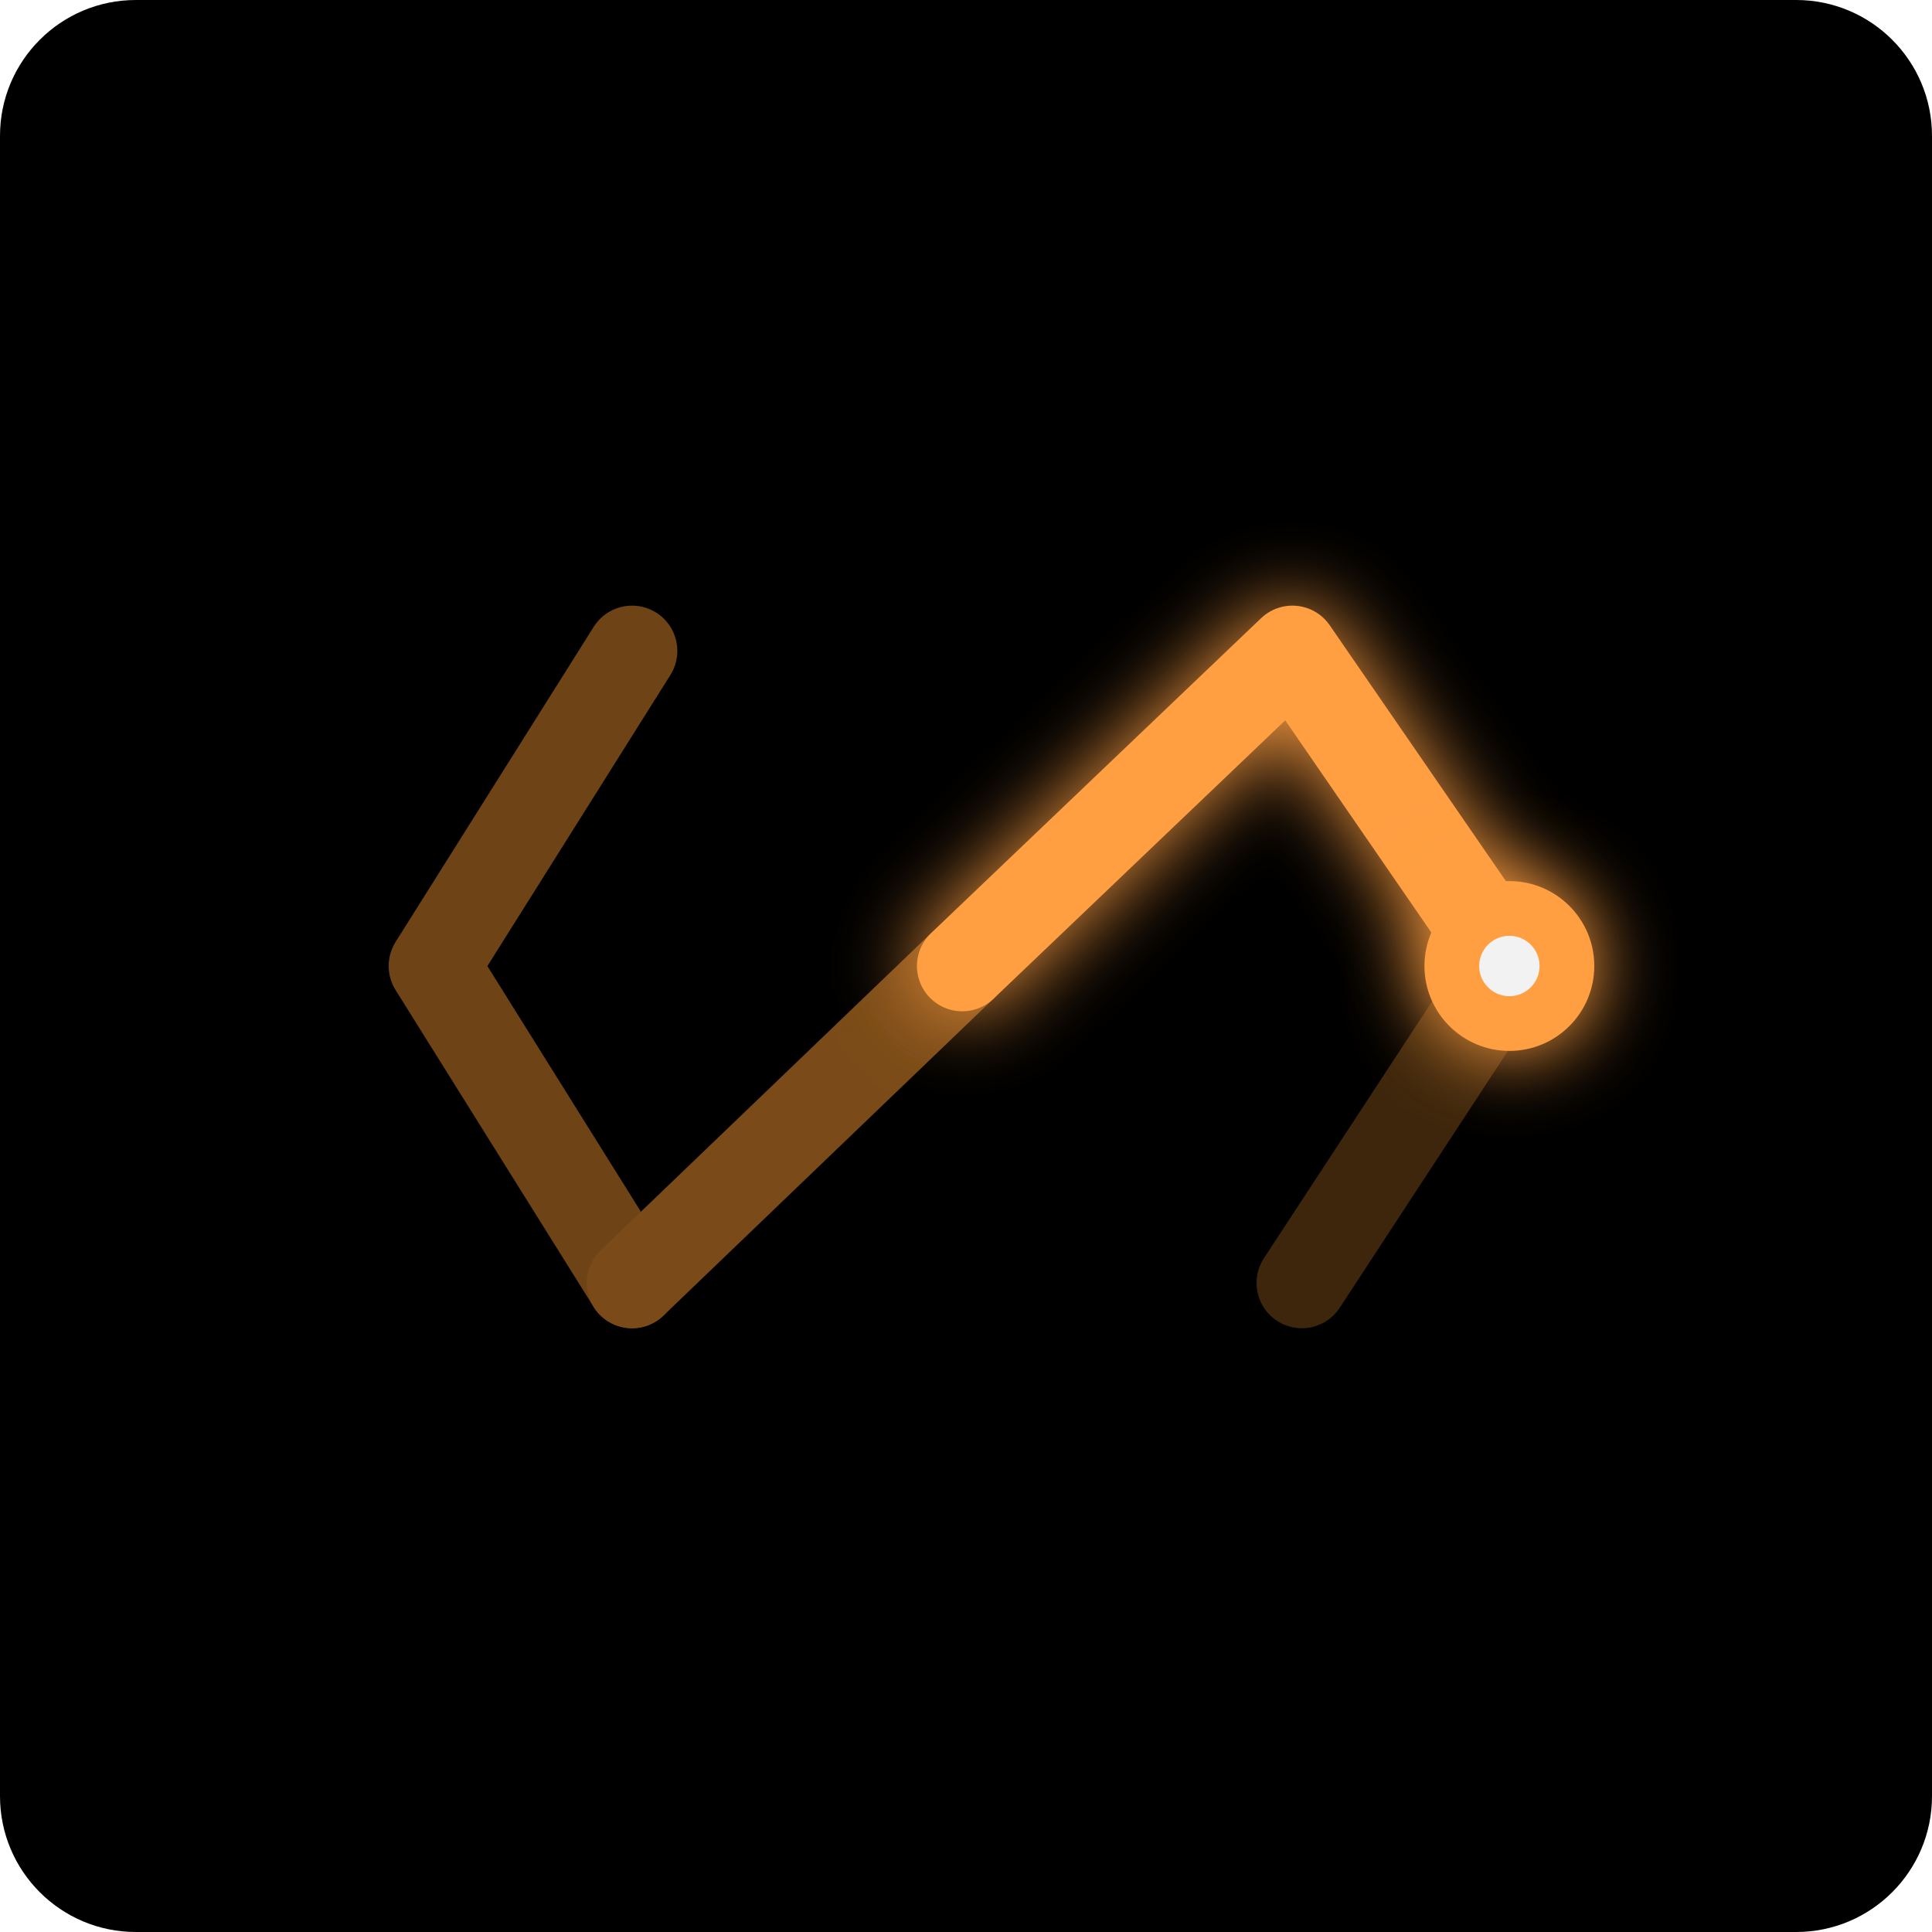
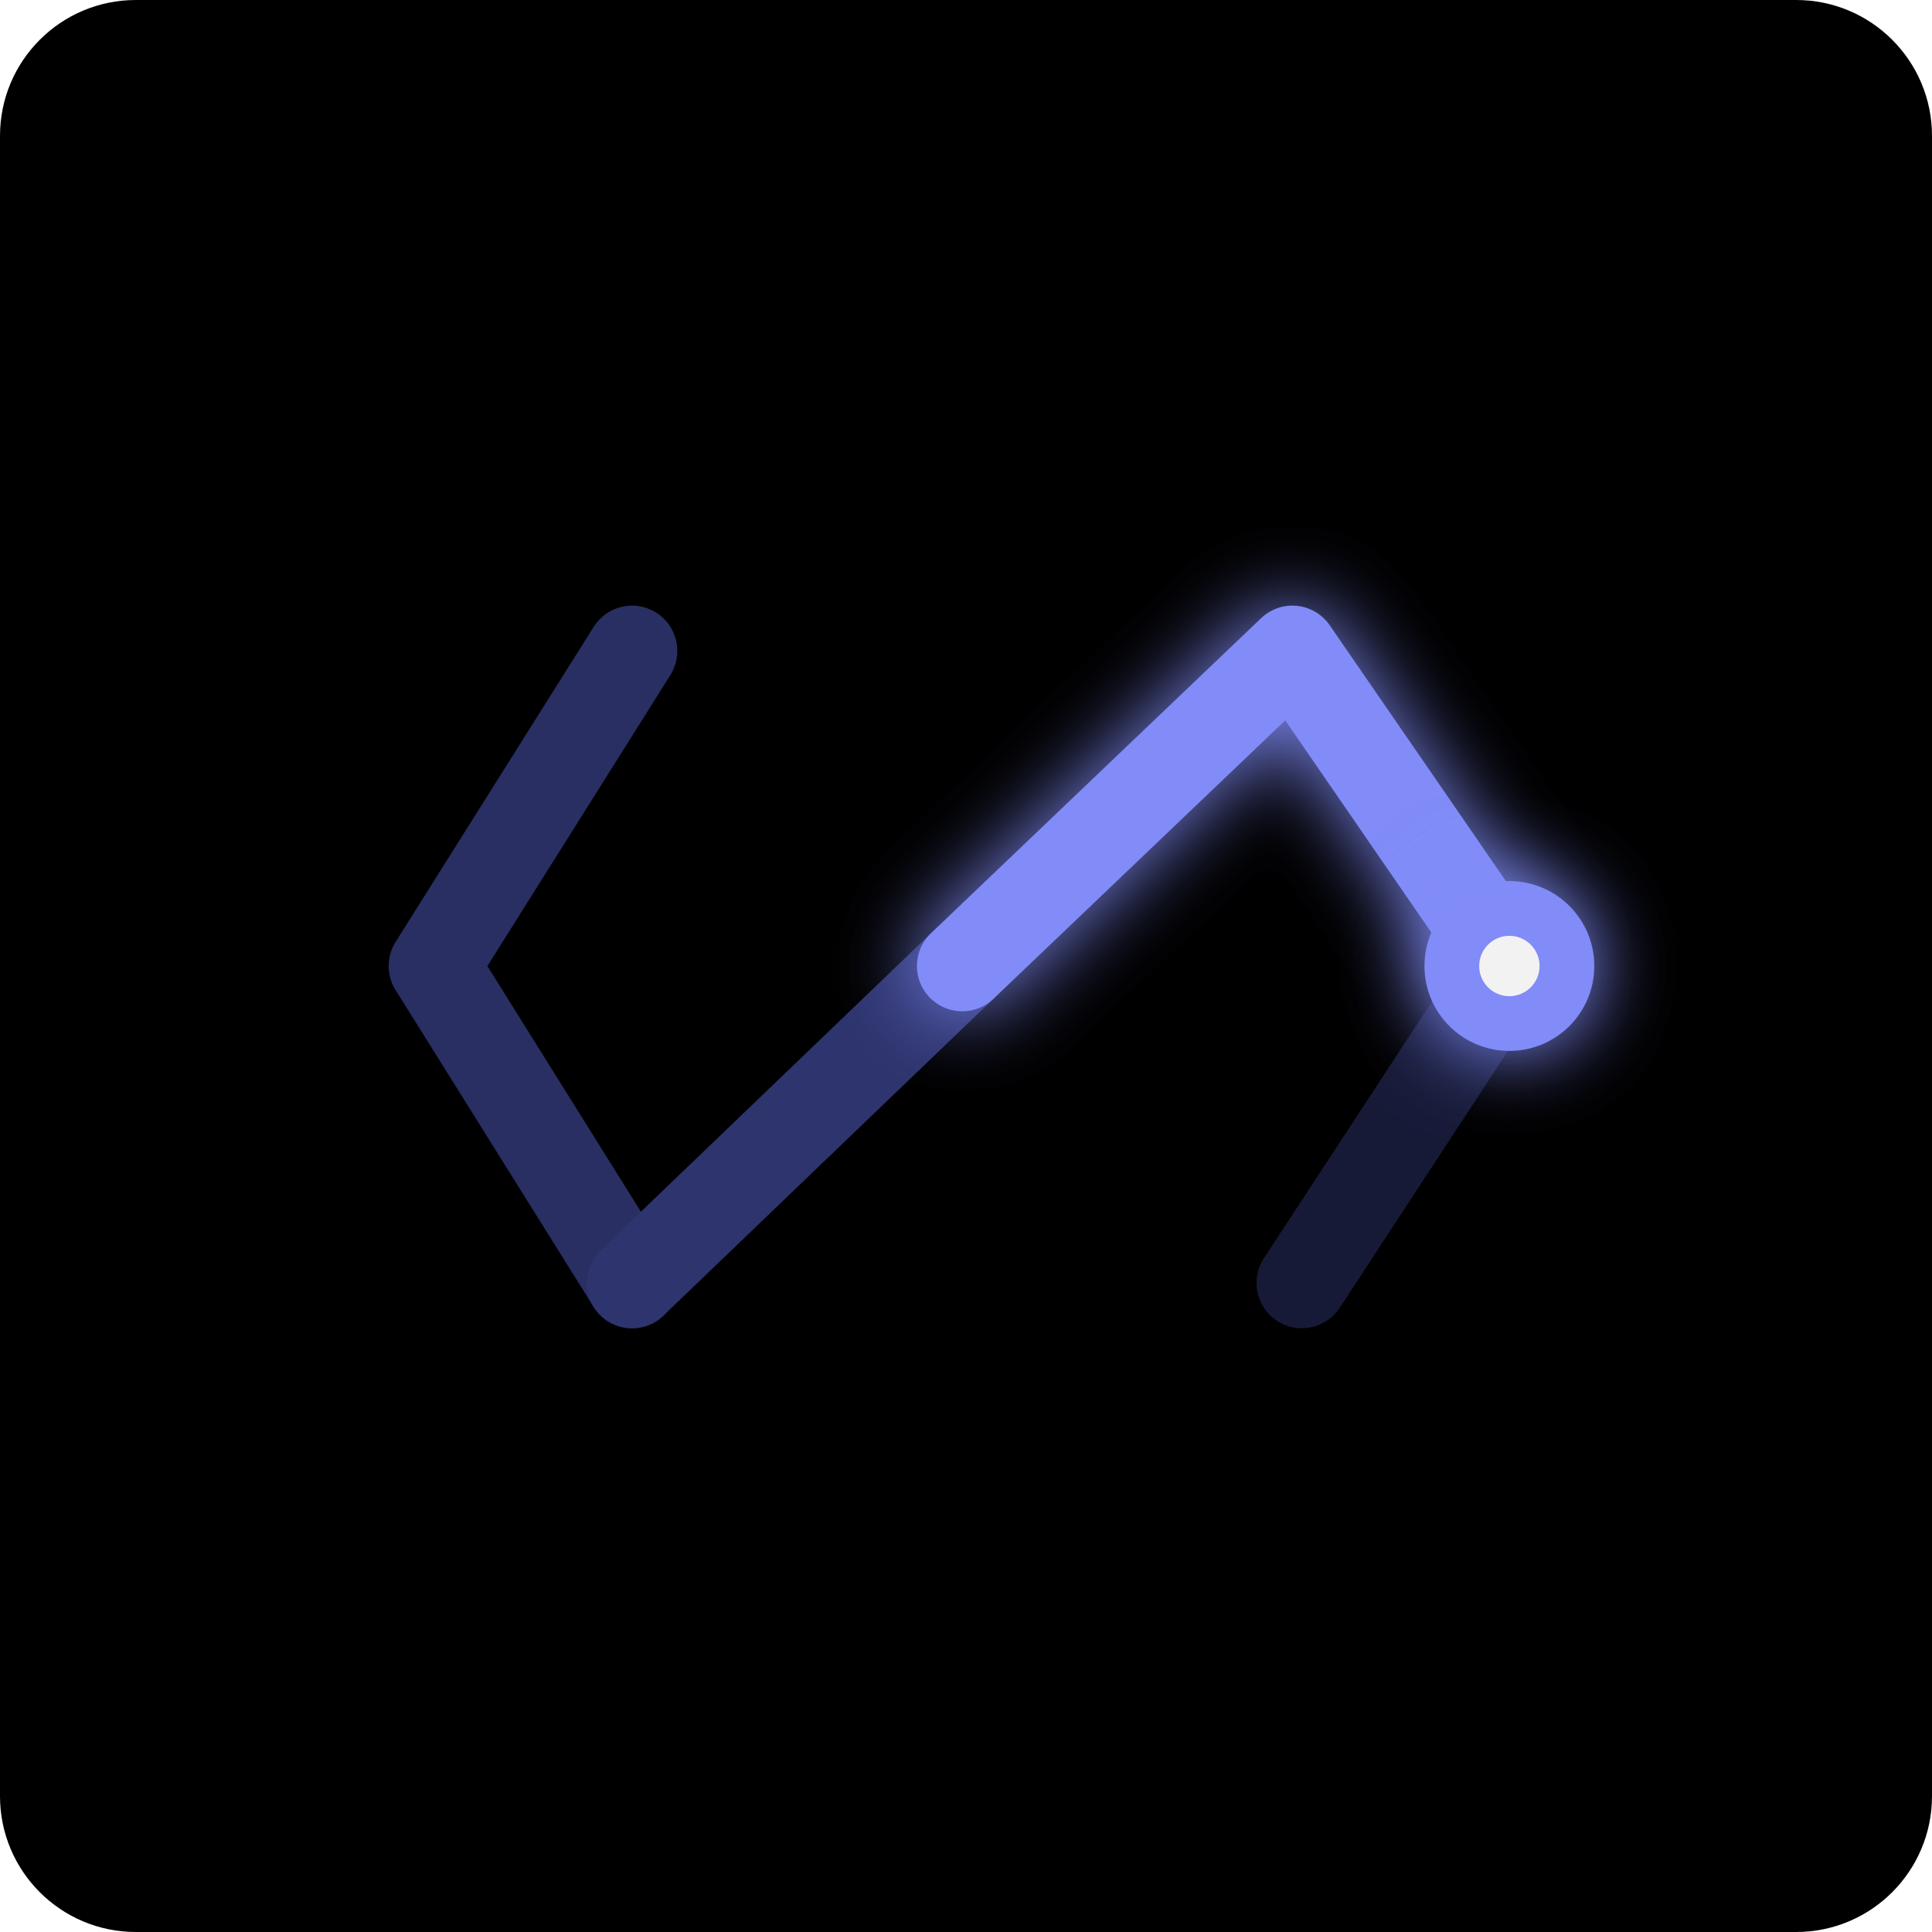
<svg xmlns="http://www.w3.org/2000/svg" width="1024" height="1024" viewBox="0 0 1024 1024" fill="none">
  <defs>
-     <filter id="sparkGlow" x="-50%" y="-50%" width="200%" height="200%">
+     <filter id="stormGlow" x="-50%" y="-50%" width="200%" height="200%">
      <feGaussianBlur stdDeviation="22" result="blur" />
      <feMerge>
        <feMergeNode in="blur" />
        <feMergeNode in="SourceGraphic" />
      </feMerge>
    </filter>
  </defs>
  <rect width="1024" height="1024" rx="72" fill="#000000" />
-   <path d="M335 345L230 512L335 680" stroke="#7a4b18" stroke-width="48" stroke-linecap="round" stroke-linejoin="round" opacity="0.9" />
-   <path d="M335 680L510 512" stroke="#7a4b18" stroke-width="48" stroke-linecap="round" stroke-linejoin="round" />
-   <path d="M510 512L685 345L800 512" stroke="#ff9f43" stroke-width="48" stroke-linecap="round" stroke-linejoin="round" filter="url(#sparkGlow)" />
-   <path d="M800 512L690 680" stroke="#7a4b18" stroke-width="48" stroke-linecap="round" opacity="0.5" />
-   <circle cx="800" cy="512" r="45" fill="#ff9f43" filter="url(#sparkGlow)" />
+   <path d="M335 345L230 512L335 680" stroke="#2e346d" stroke-width="48" stroke-linecap="round" stroke-linejoin="round" opacity="0.9" />
+   <path d="M335 680L510 512" stroke="#2e346d" stroke-width="48" stroke-linecap="round" stroke-linejoin="round" />
+   <path d="M510 512L685 345L800 512" stroke="#818cf8" stroke-width="48" stroke-linecap="round" stroke-linejoin="round" filter="url(#stormGlow)" />
+   <path d="M800 512L690 680" stroke="#2e346d" stroke-width="48" stroke-linecap="round" opacity="0.5" />
+   <circle cx="800" cy="512" r="45" fill="#818cf8" filter="url(#stormGlow)" />
  <circle cx="800" cy="512" r="16" fill="#F2F2F2" />
</svg>
